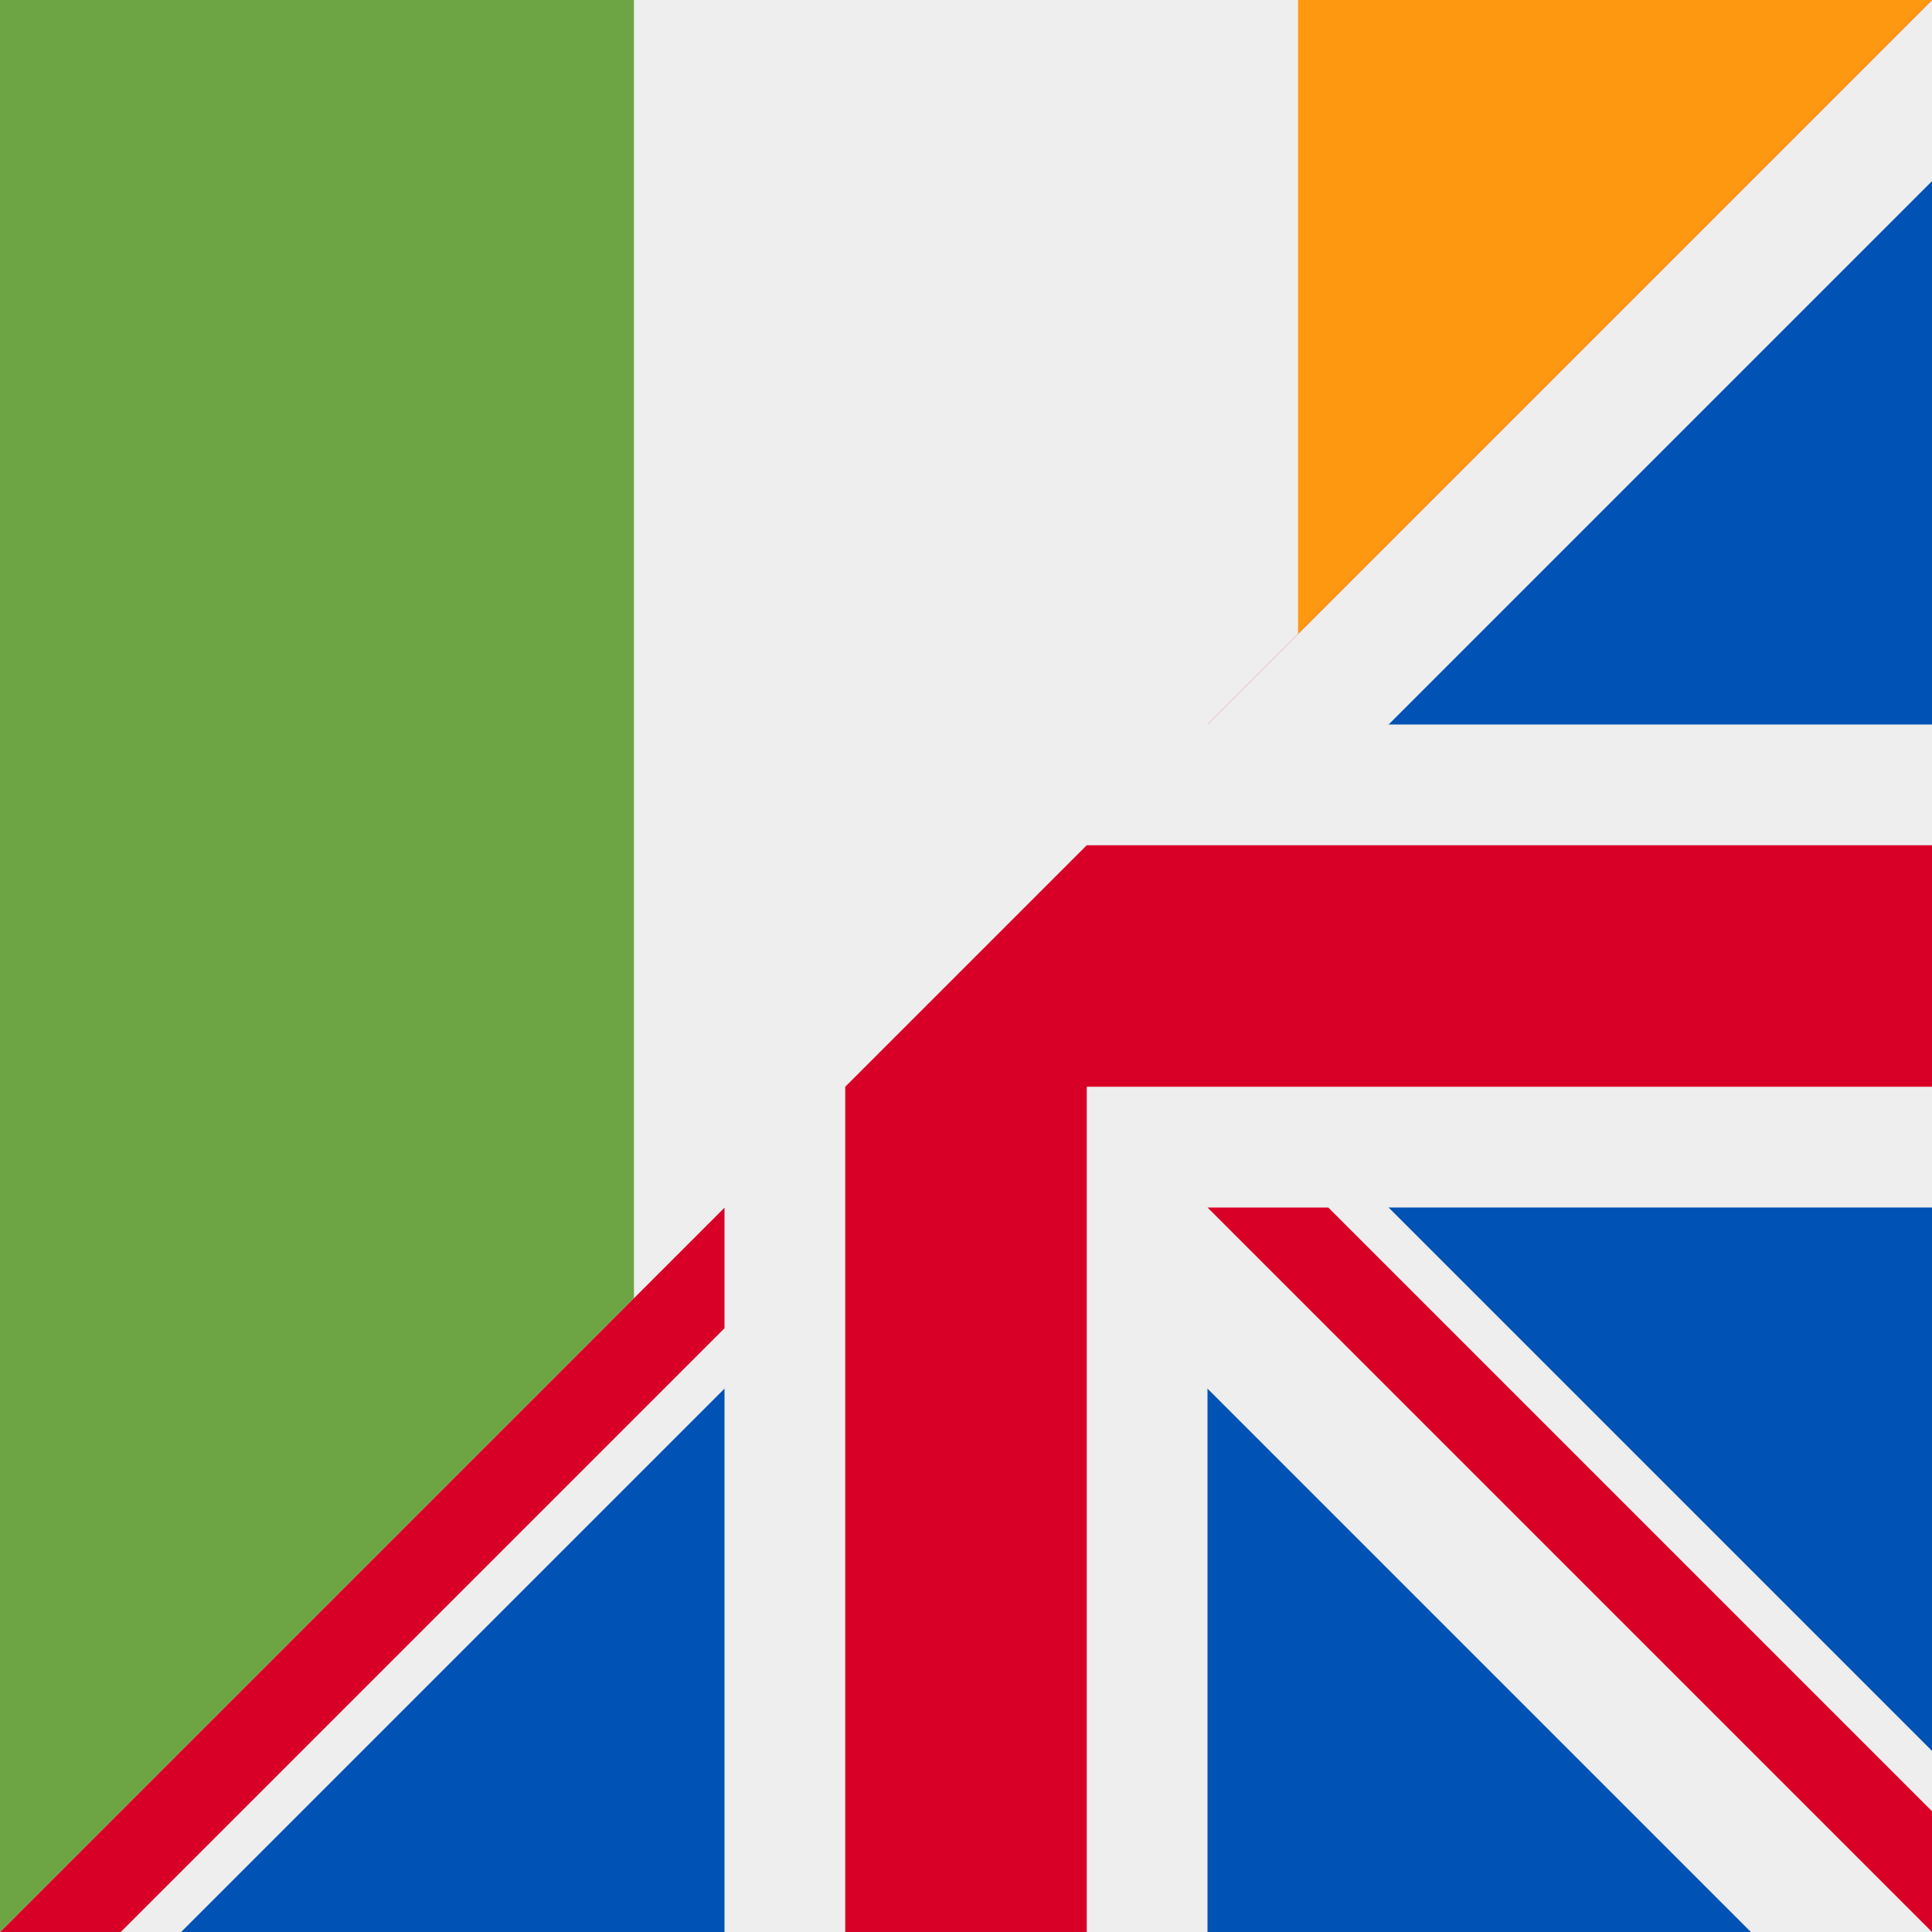
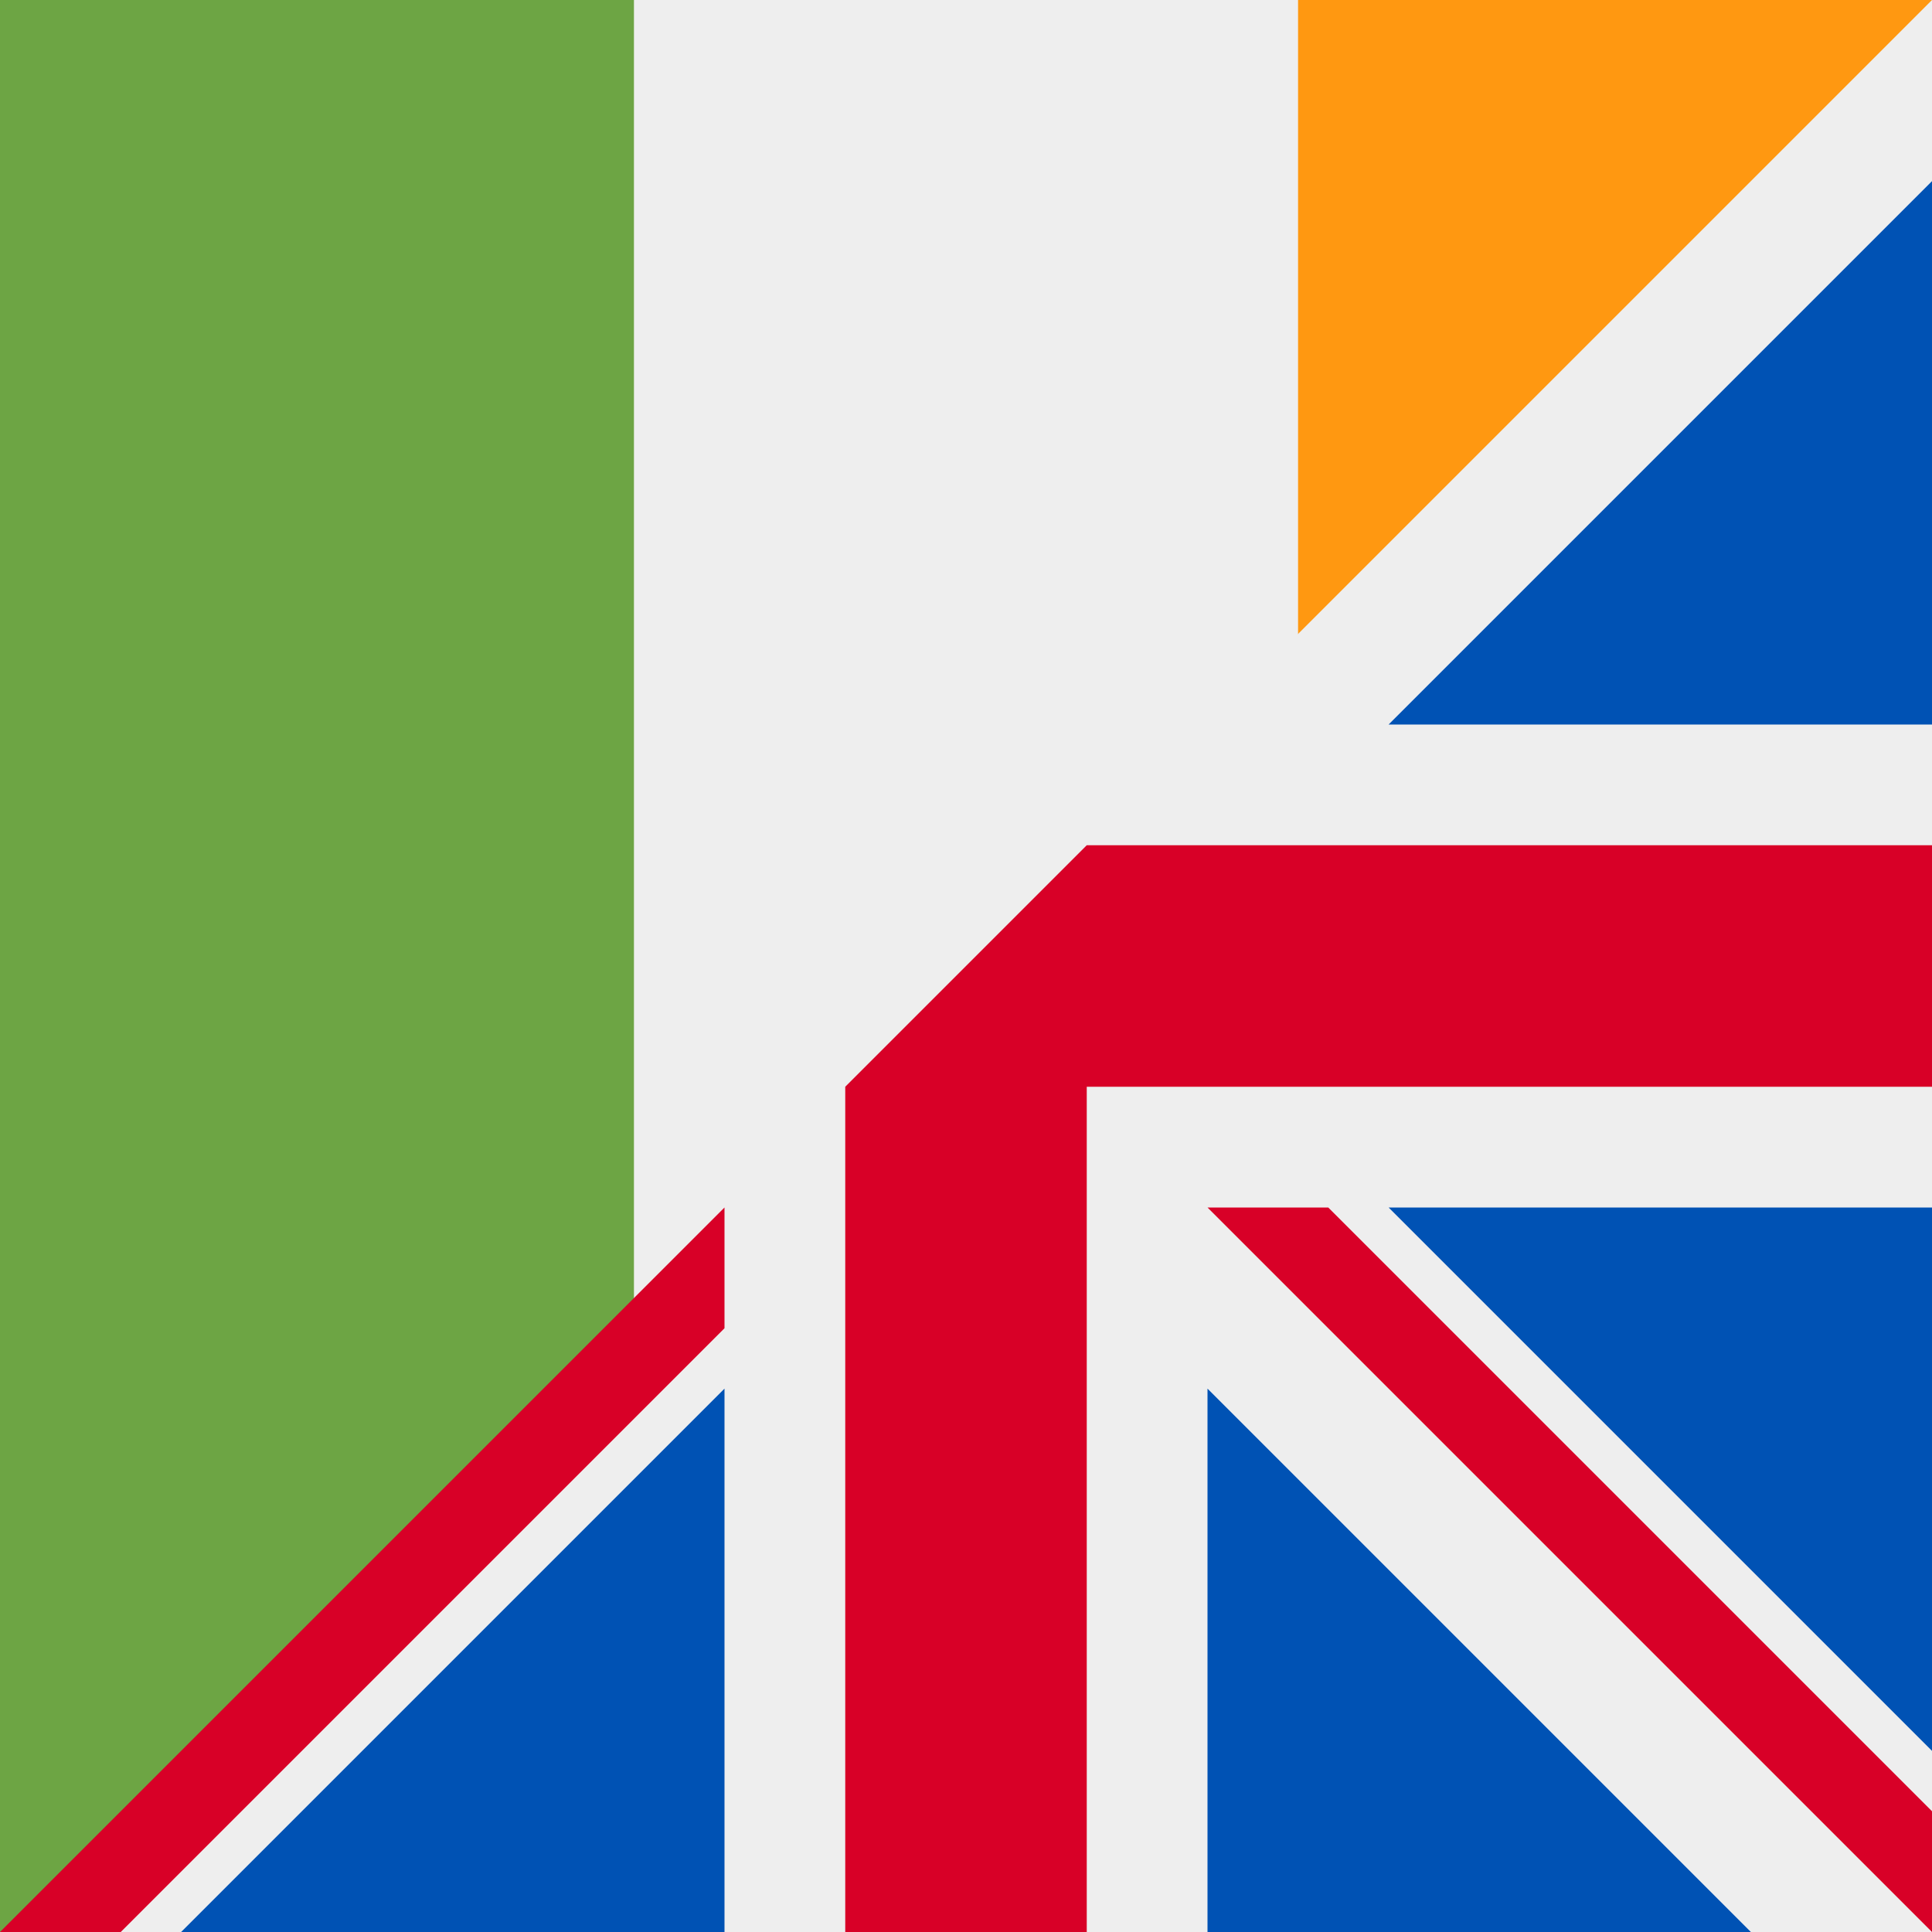
<svg xmlns="http://www.w3.org/2000/svg" width="512" height="512" fill="none">
  <g clip-path="url(#a)">
    <path fill="#EEE" d="M136 512V0h240v512z" />
    <path fill="#FF9811" d="M344 512V0h168v512z" />
    <path fill="#6DA544" d="M0 512V0h168v512z" />
-     <mask id="b" width="513" height="512" x="0" y="0" maskUnits="userSpaceOnUse" style="mask-type:alpha">
-       <path fill="#F0F" d="M512 0v512H0L512 0Z" />
-     </mask>
-     <g mask="url(#b)">
-       <path fill="#0052B4" d="M512 512H0V0h512z" />
-       <path fill="#EEE" d="M48 0H0v48l208 208L0 464v48h48l208-208 208 208h48v-48L304 256 512 48V0h-48L256 208 48 0Z" />
-       <path fill="#EEE" d="M0 192v128h192v192h128V320h192V192H320V0H192v192H0Z" />
-       <path fill="#D80027" d="M0 224v64h224v224h64V288h224v-64H288V0h-64v224H0Z" />
-       <path fill="#D80027" d="M512 480v32L320 320h32l160 160ZM0 32V0l192 192h-32L0 32ZM480 0h32L320 192v-32L480 0ZM32 512H0l192-192v32L32 512Z" />
-     </g>
+     <path fill="#EEE" d="M512 0v512H16l176-176v-16l32-32h64v-64L512 0Z" />
+     <path fill="#0052B4" d="M320 368v144h144L320 368ZM48 512l144-144v144H48Zm320-192 144 144V320H368Zm144-128V48L368 192h144Z" />
+     <path fill="#D80027" d="m288 224-64 64v224h64V288h224v-64H288Z" />
+     <path fill="#D80027" d="M512 480 352 320h-32l192 192v-32ZM32 512l160-160v-32L0 512h32Z" />
  </g>
  <defs>
    <clipPath id="a">
      <path fill="#fff" d="M0 0h512v512H0z" />
    </clipPath>
  </defs>
</svg>
